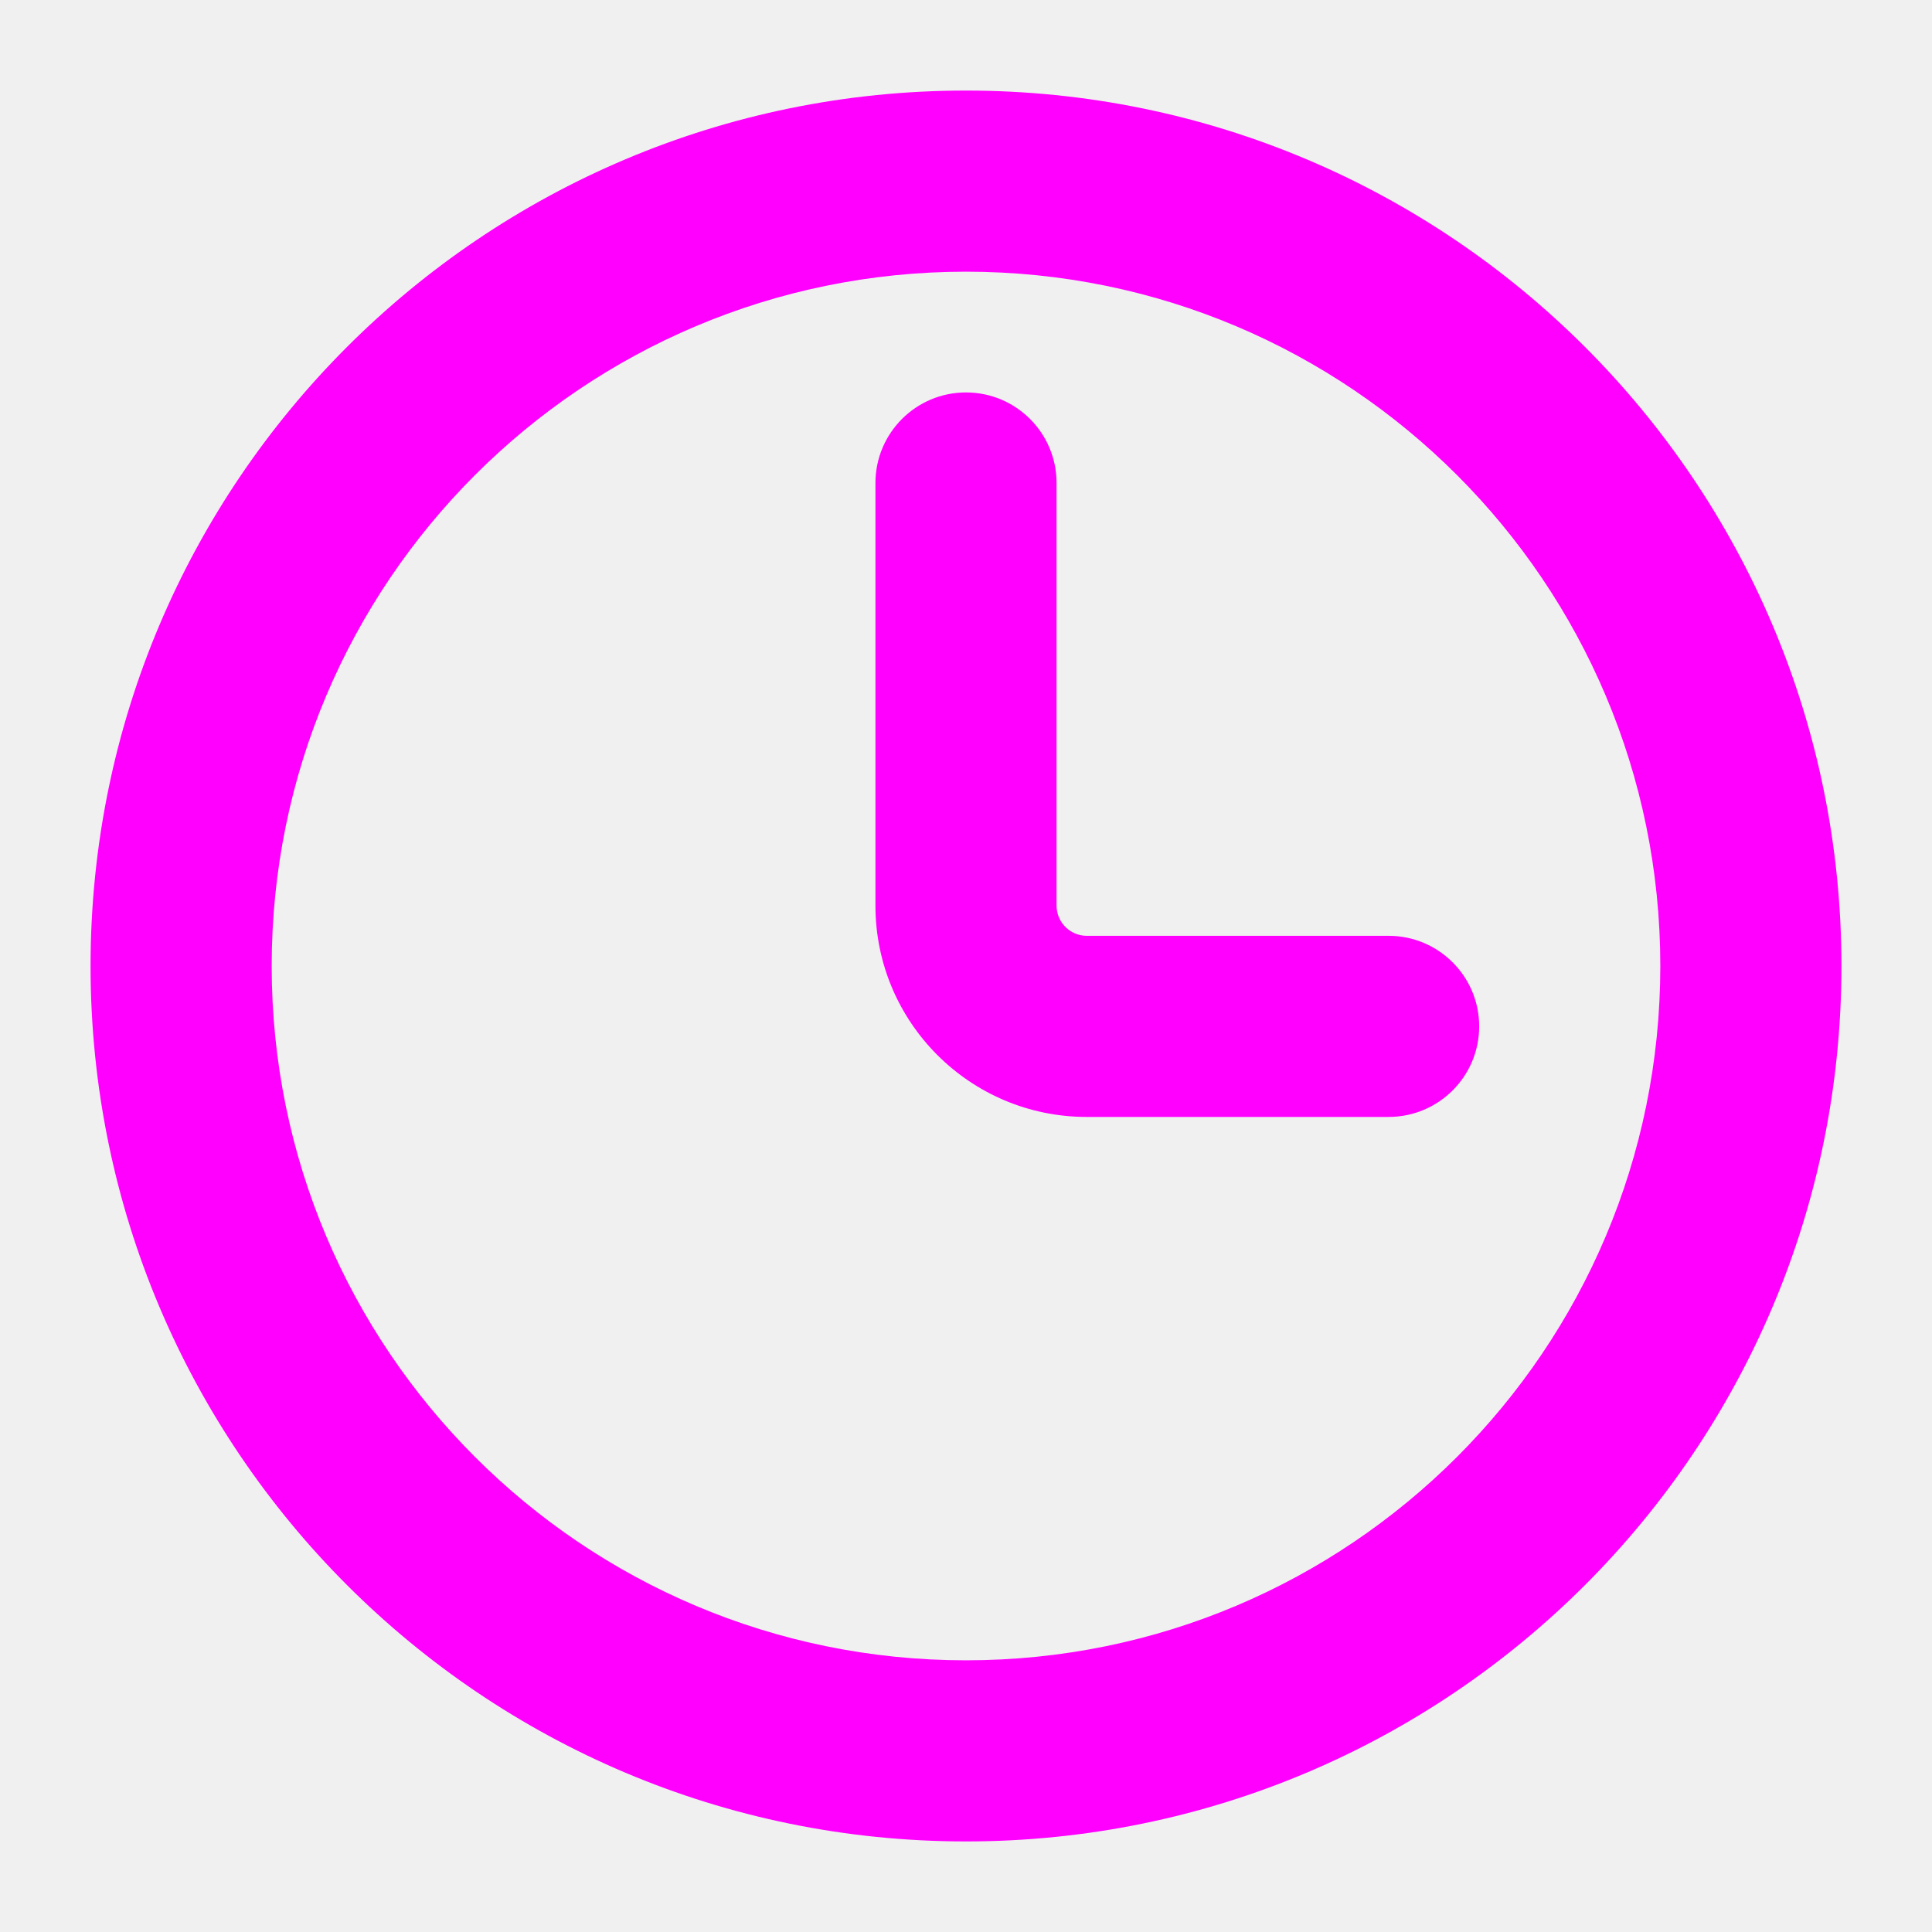
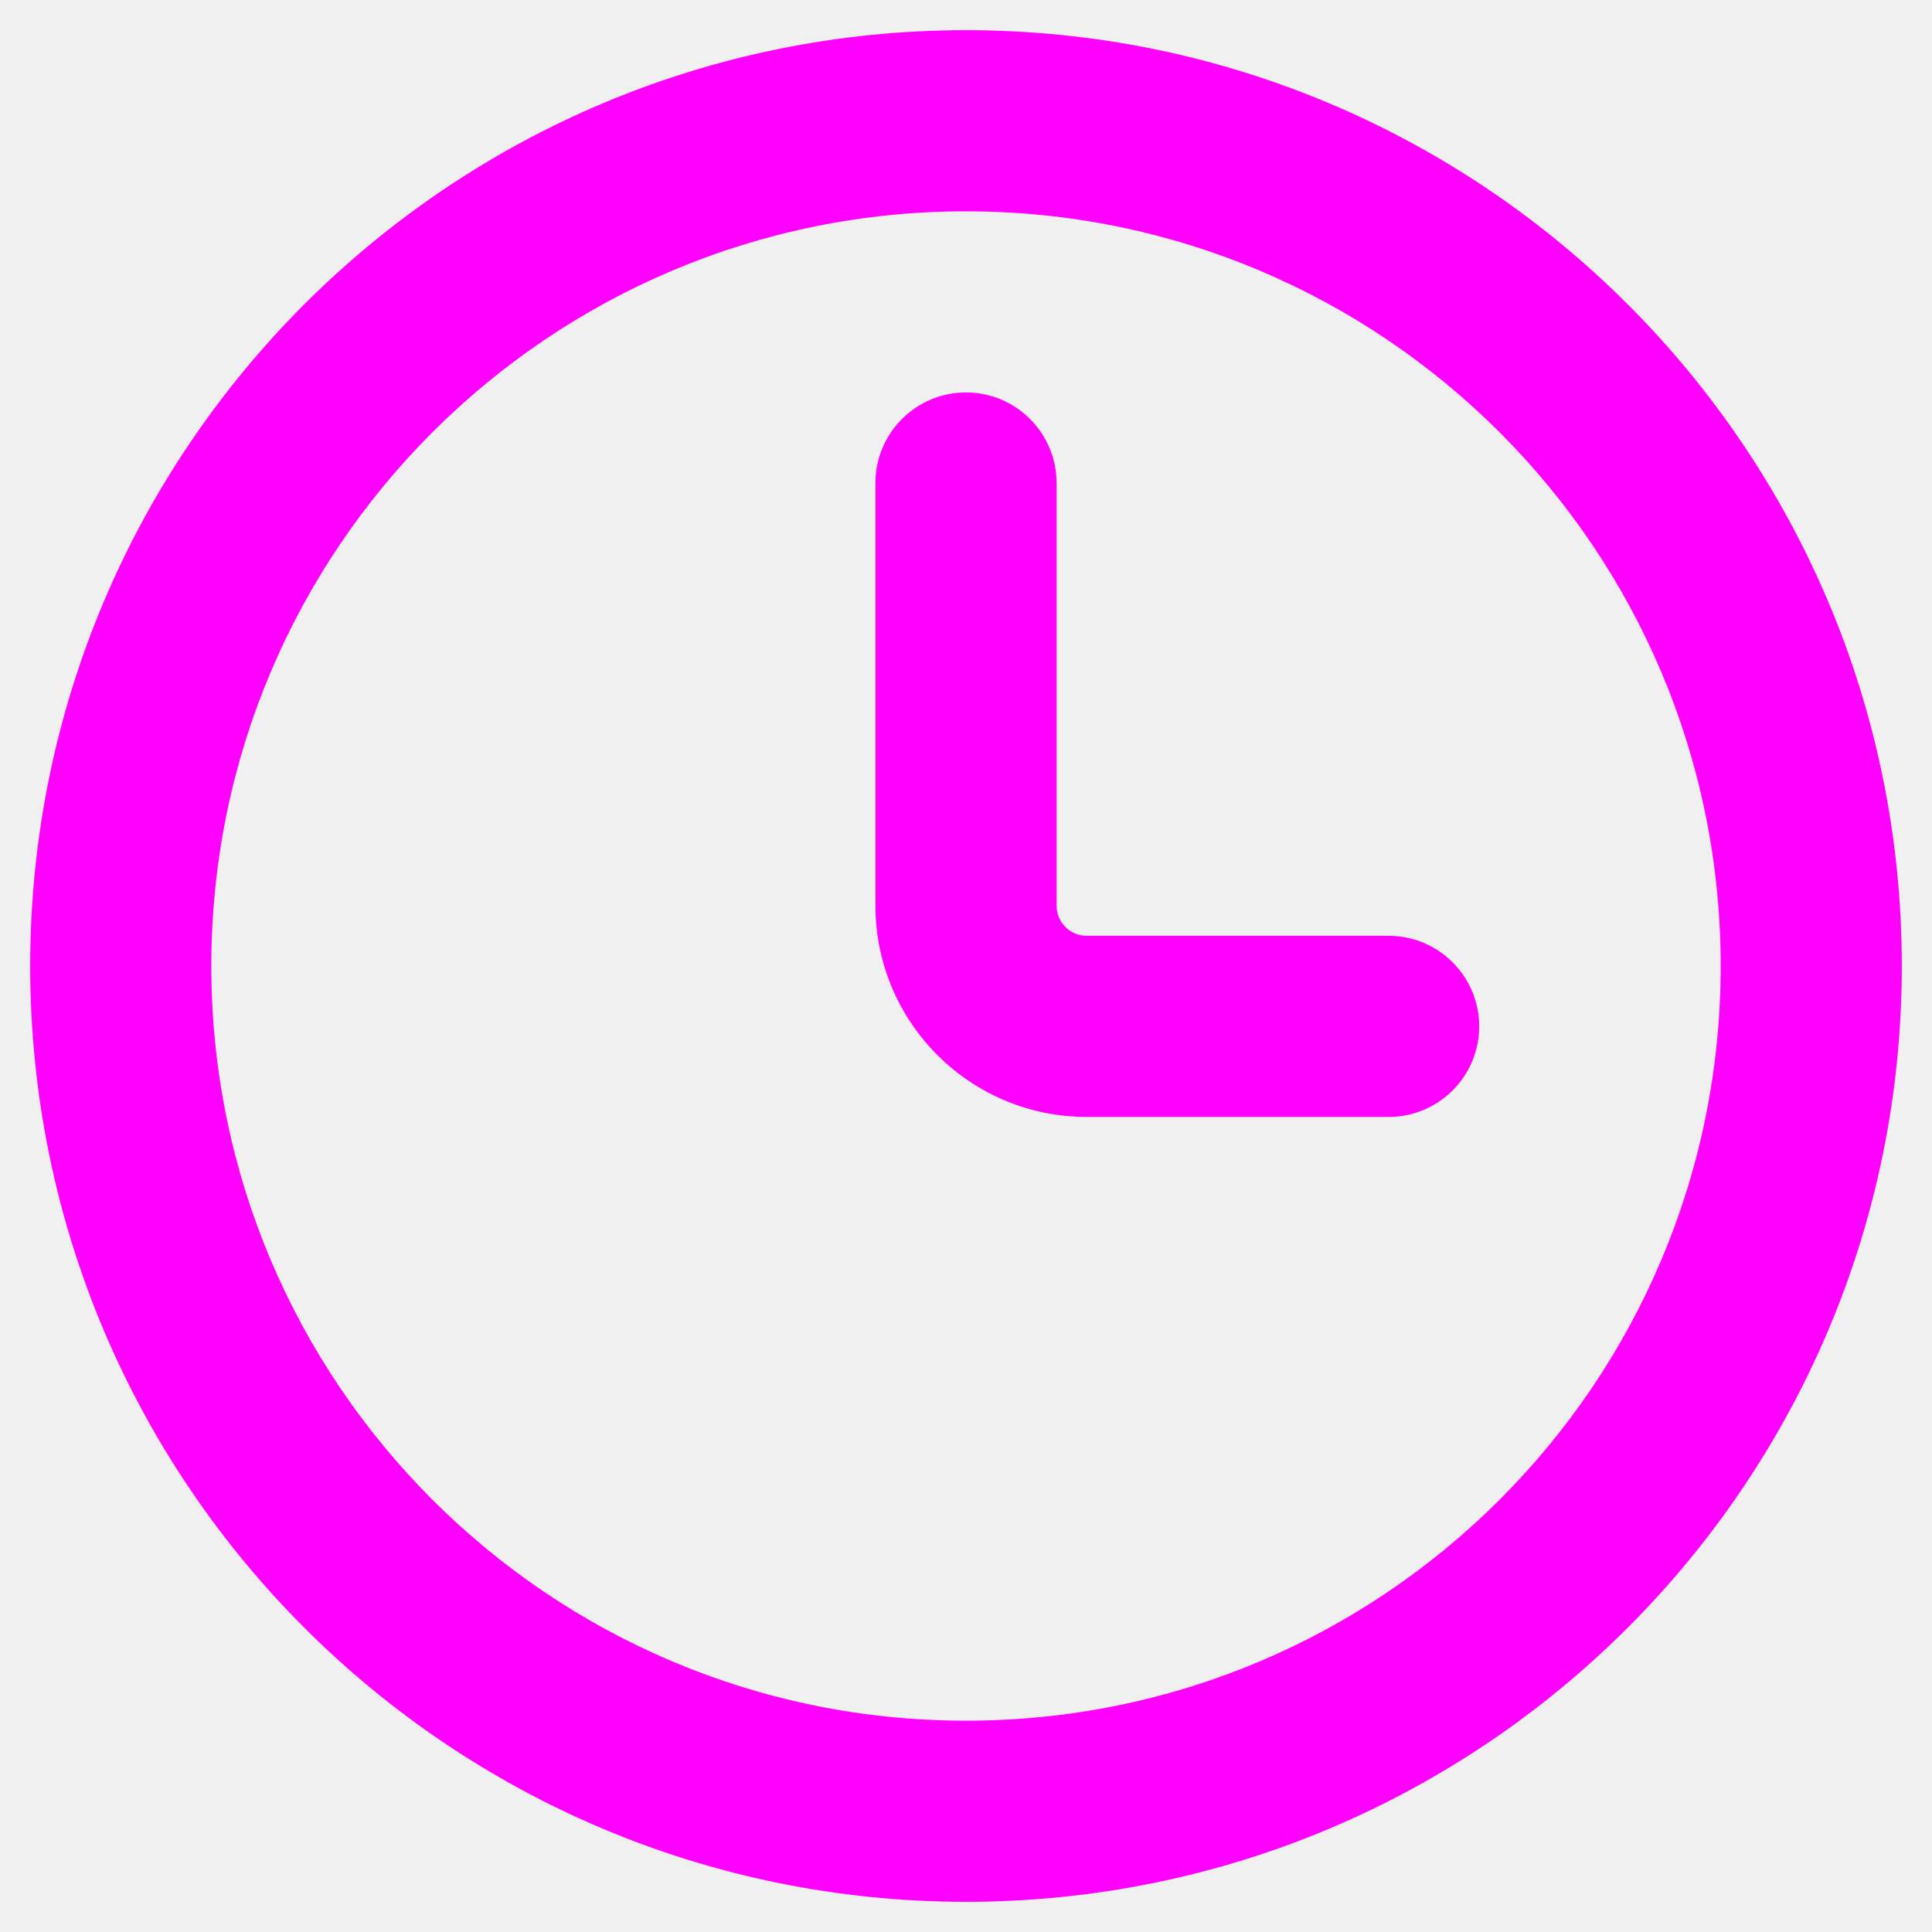
<svg xmlns="http://www.w3.org/2000/svg" width="16" height="16" viewBox="0 0 16 16" fill="none">
-   <g clip-path="url(#clip0_2258_3199)">
-     <path fill-rule="evenodd" clip-rule="evenodd" d="M8 3.25C8.414 3.25 8.75 3.586 8.75 4V7.5C8.75 7.638 8.862 7.75 9 7.75H11.5C11.914 7.75 12.25 8.086 12.25 8.5C12.25 8.914 11.914 9.25 11.5 9.25H9C8.034 9.25 7.25 8.466 7.25 7.5V4C7.25 3.586 7.586 3.25 8 3.25ZM0.75 8C0.75 3.996 3.996 0.75 8 0.75C12.004 0.75 15.25 3.996 15.25 8C15.25 12.004 12.004 15.25 8 15.25C3.996 15.25 0.75 12.004 0.75 8ZM8 2.25C4.824 2.25 2.25 4.824 2.25 8C2.25 11.176 4.824 13.75 8 13.75C11.176 13.75 13.75 11.176 13.75 8C13.75 4.824 11.176 2.25 8 2.25Z" fill="#FF00FF" />
+   <g clip-path="url(#clip0_2258_3898)">
+     <path fill-rule="evenodd" clip-rule="evenodd" d="M8 0.25C3.72 0.25 0.25 3.72 0.25 8C0.25 12.28 3.72 15.75 8 15.75C12.28 15.75 15.75 12.28 15.75 8C15.75 3.72 12.28 0.25 8 0.25ZM1.75 8C1.75 4.548 4.548 1.75 8 1.75C11.452 1.75 14.25 4.548 14.25 8C14.25 11.452 11.452 14.25 8 14.25C4.548 14.25 1.75 11.452 1.75 8ZM8.75 4C8.75 3.586 8.414 3.25 8 3.25C7.586 3.25 7.25 3.586 7.25 4V7.5C7.25 8.466 8.034 9.25 9 9.25H11.5C11.914 9.25 12.25 8.914 12.25 8.5C12.25 8.086 11.914 7.75 11.5 7.75H9C8.862 7.75 8.75 7.638 8.75 7.5V4Z" fill="#FF00FF" />
  </g>
  <defs>
-     <clipPath id="clip0_2258_3199">
+     <clipPath id="clip0_2258_3898">
      <rect width="16" height="16" fill="white" />
    </clipPath>
  </defs>
</svg>
